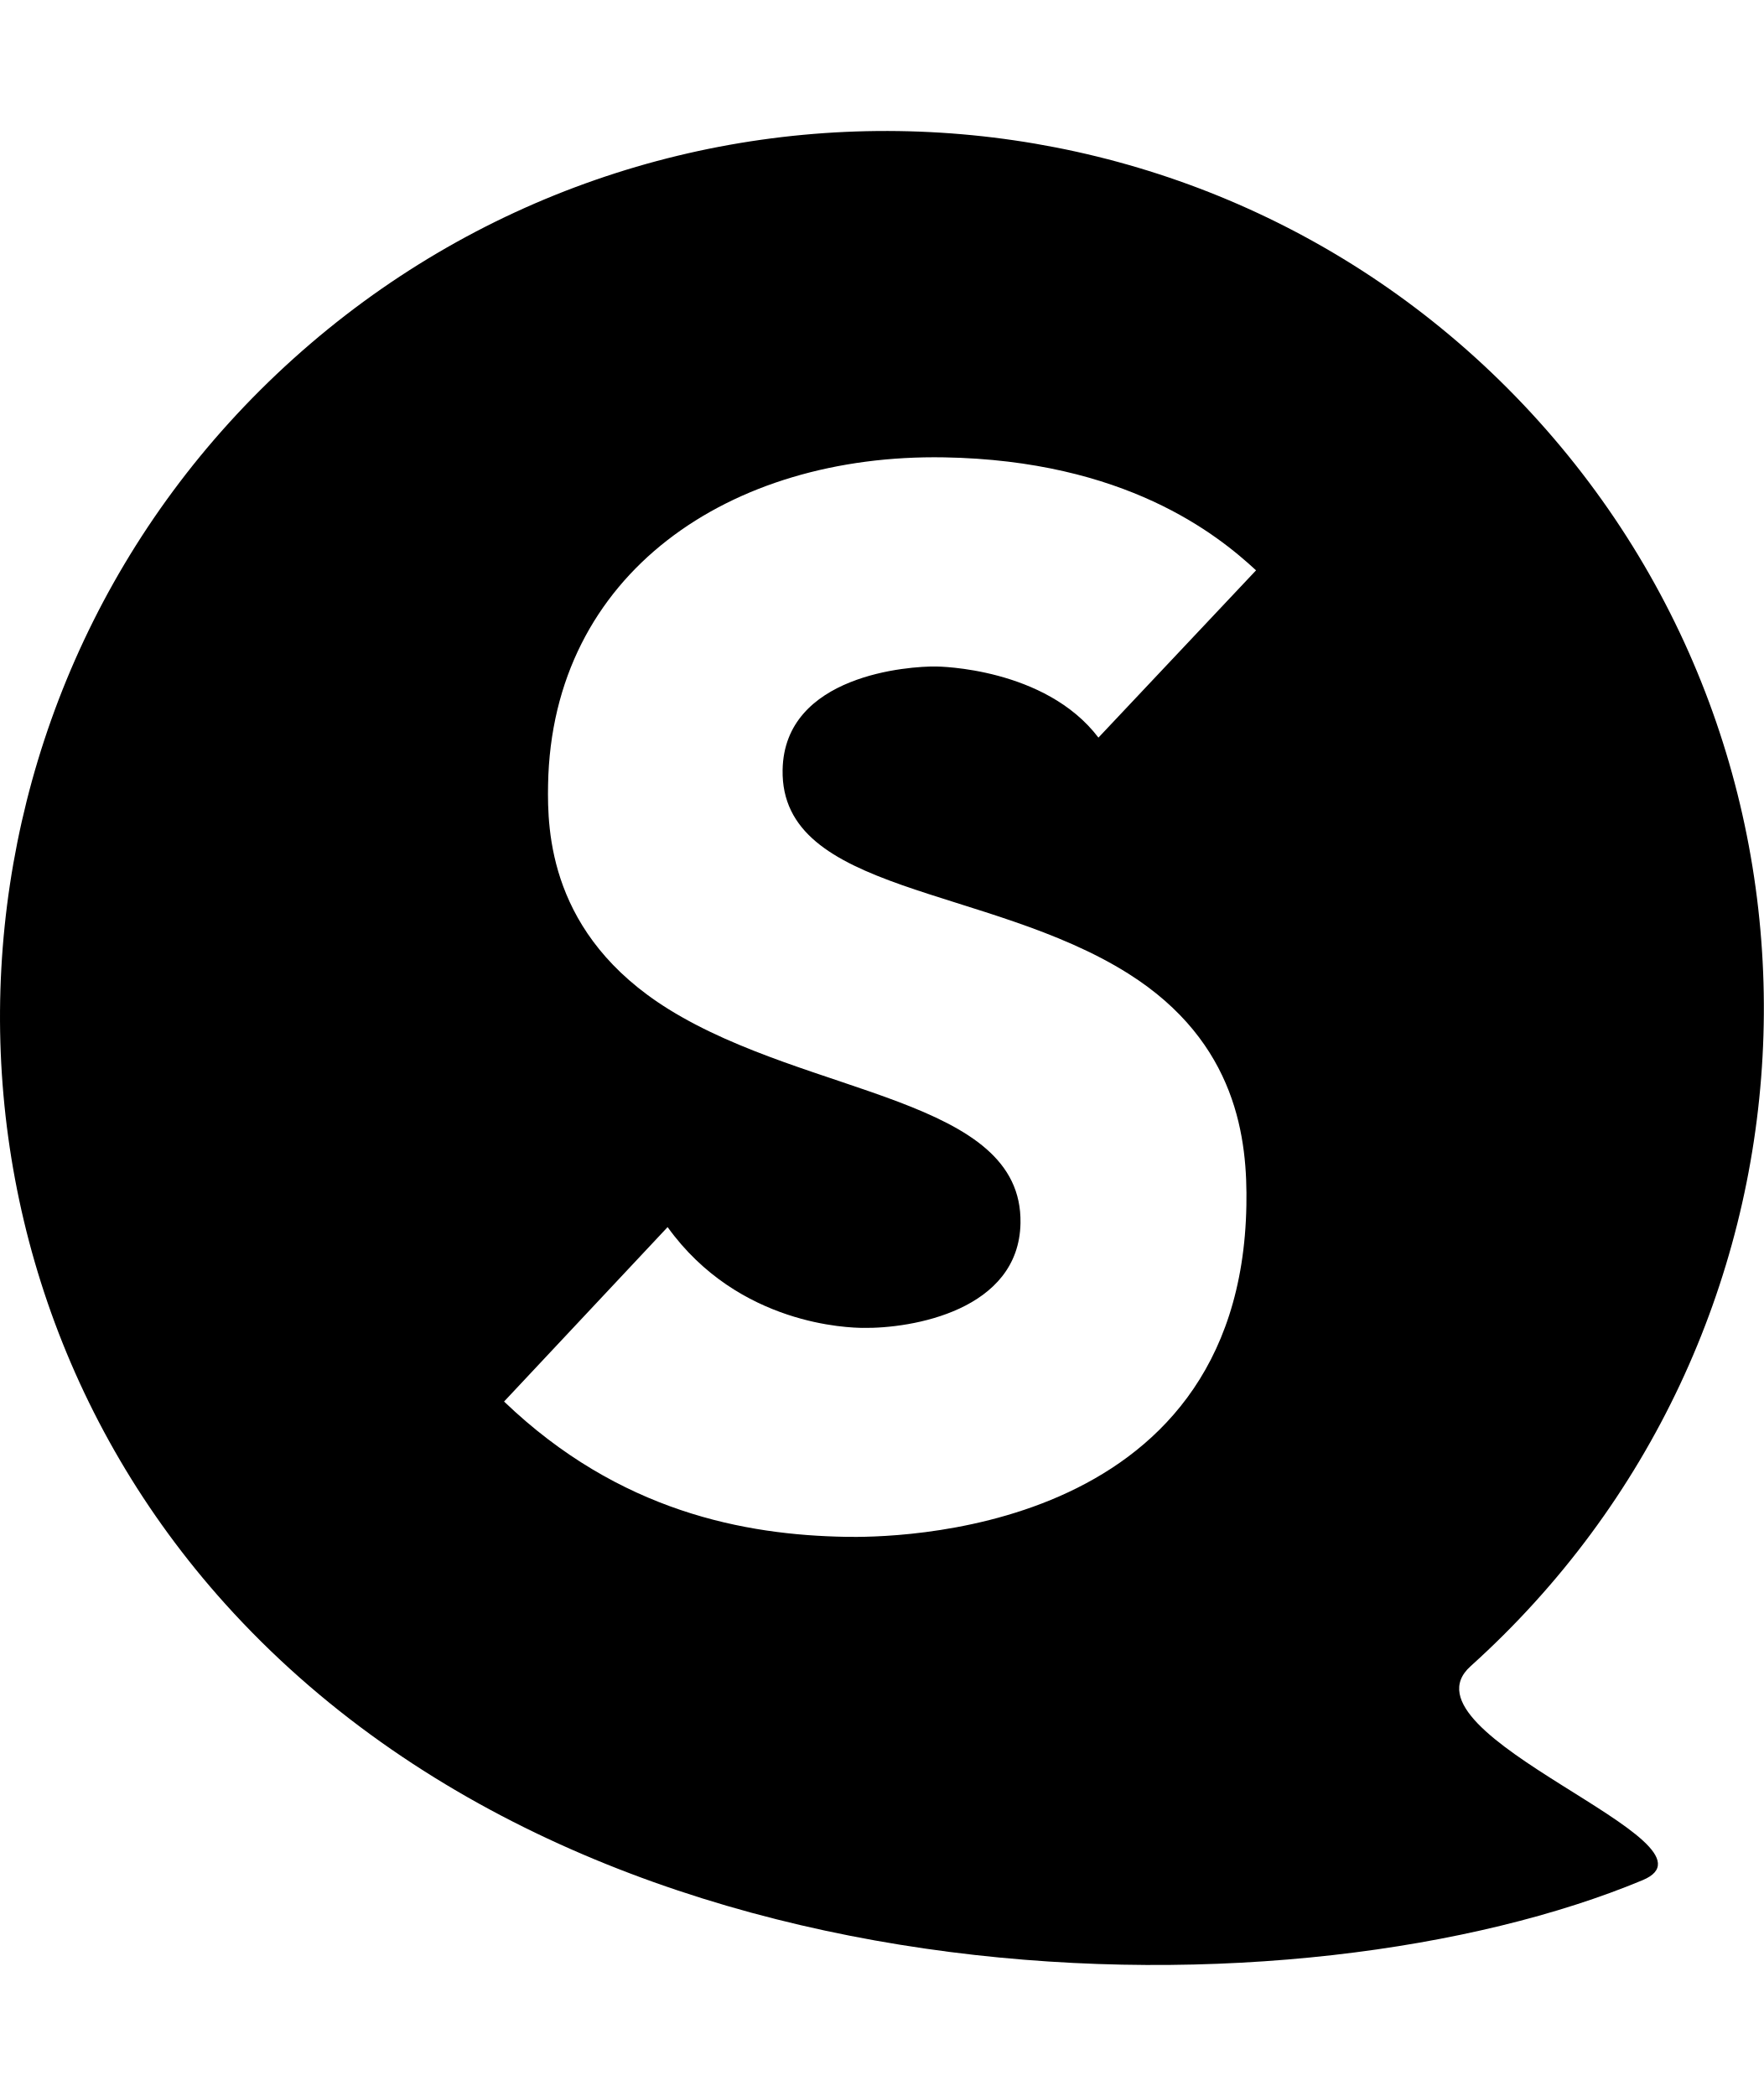
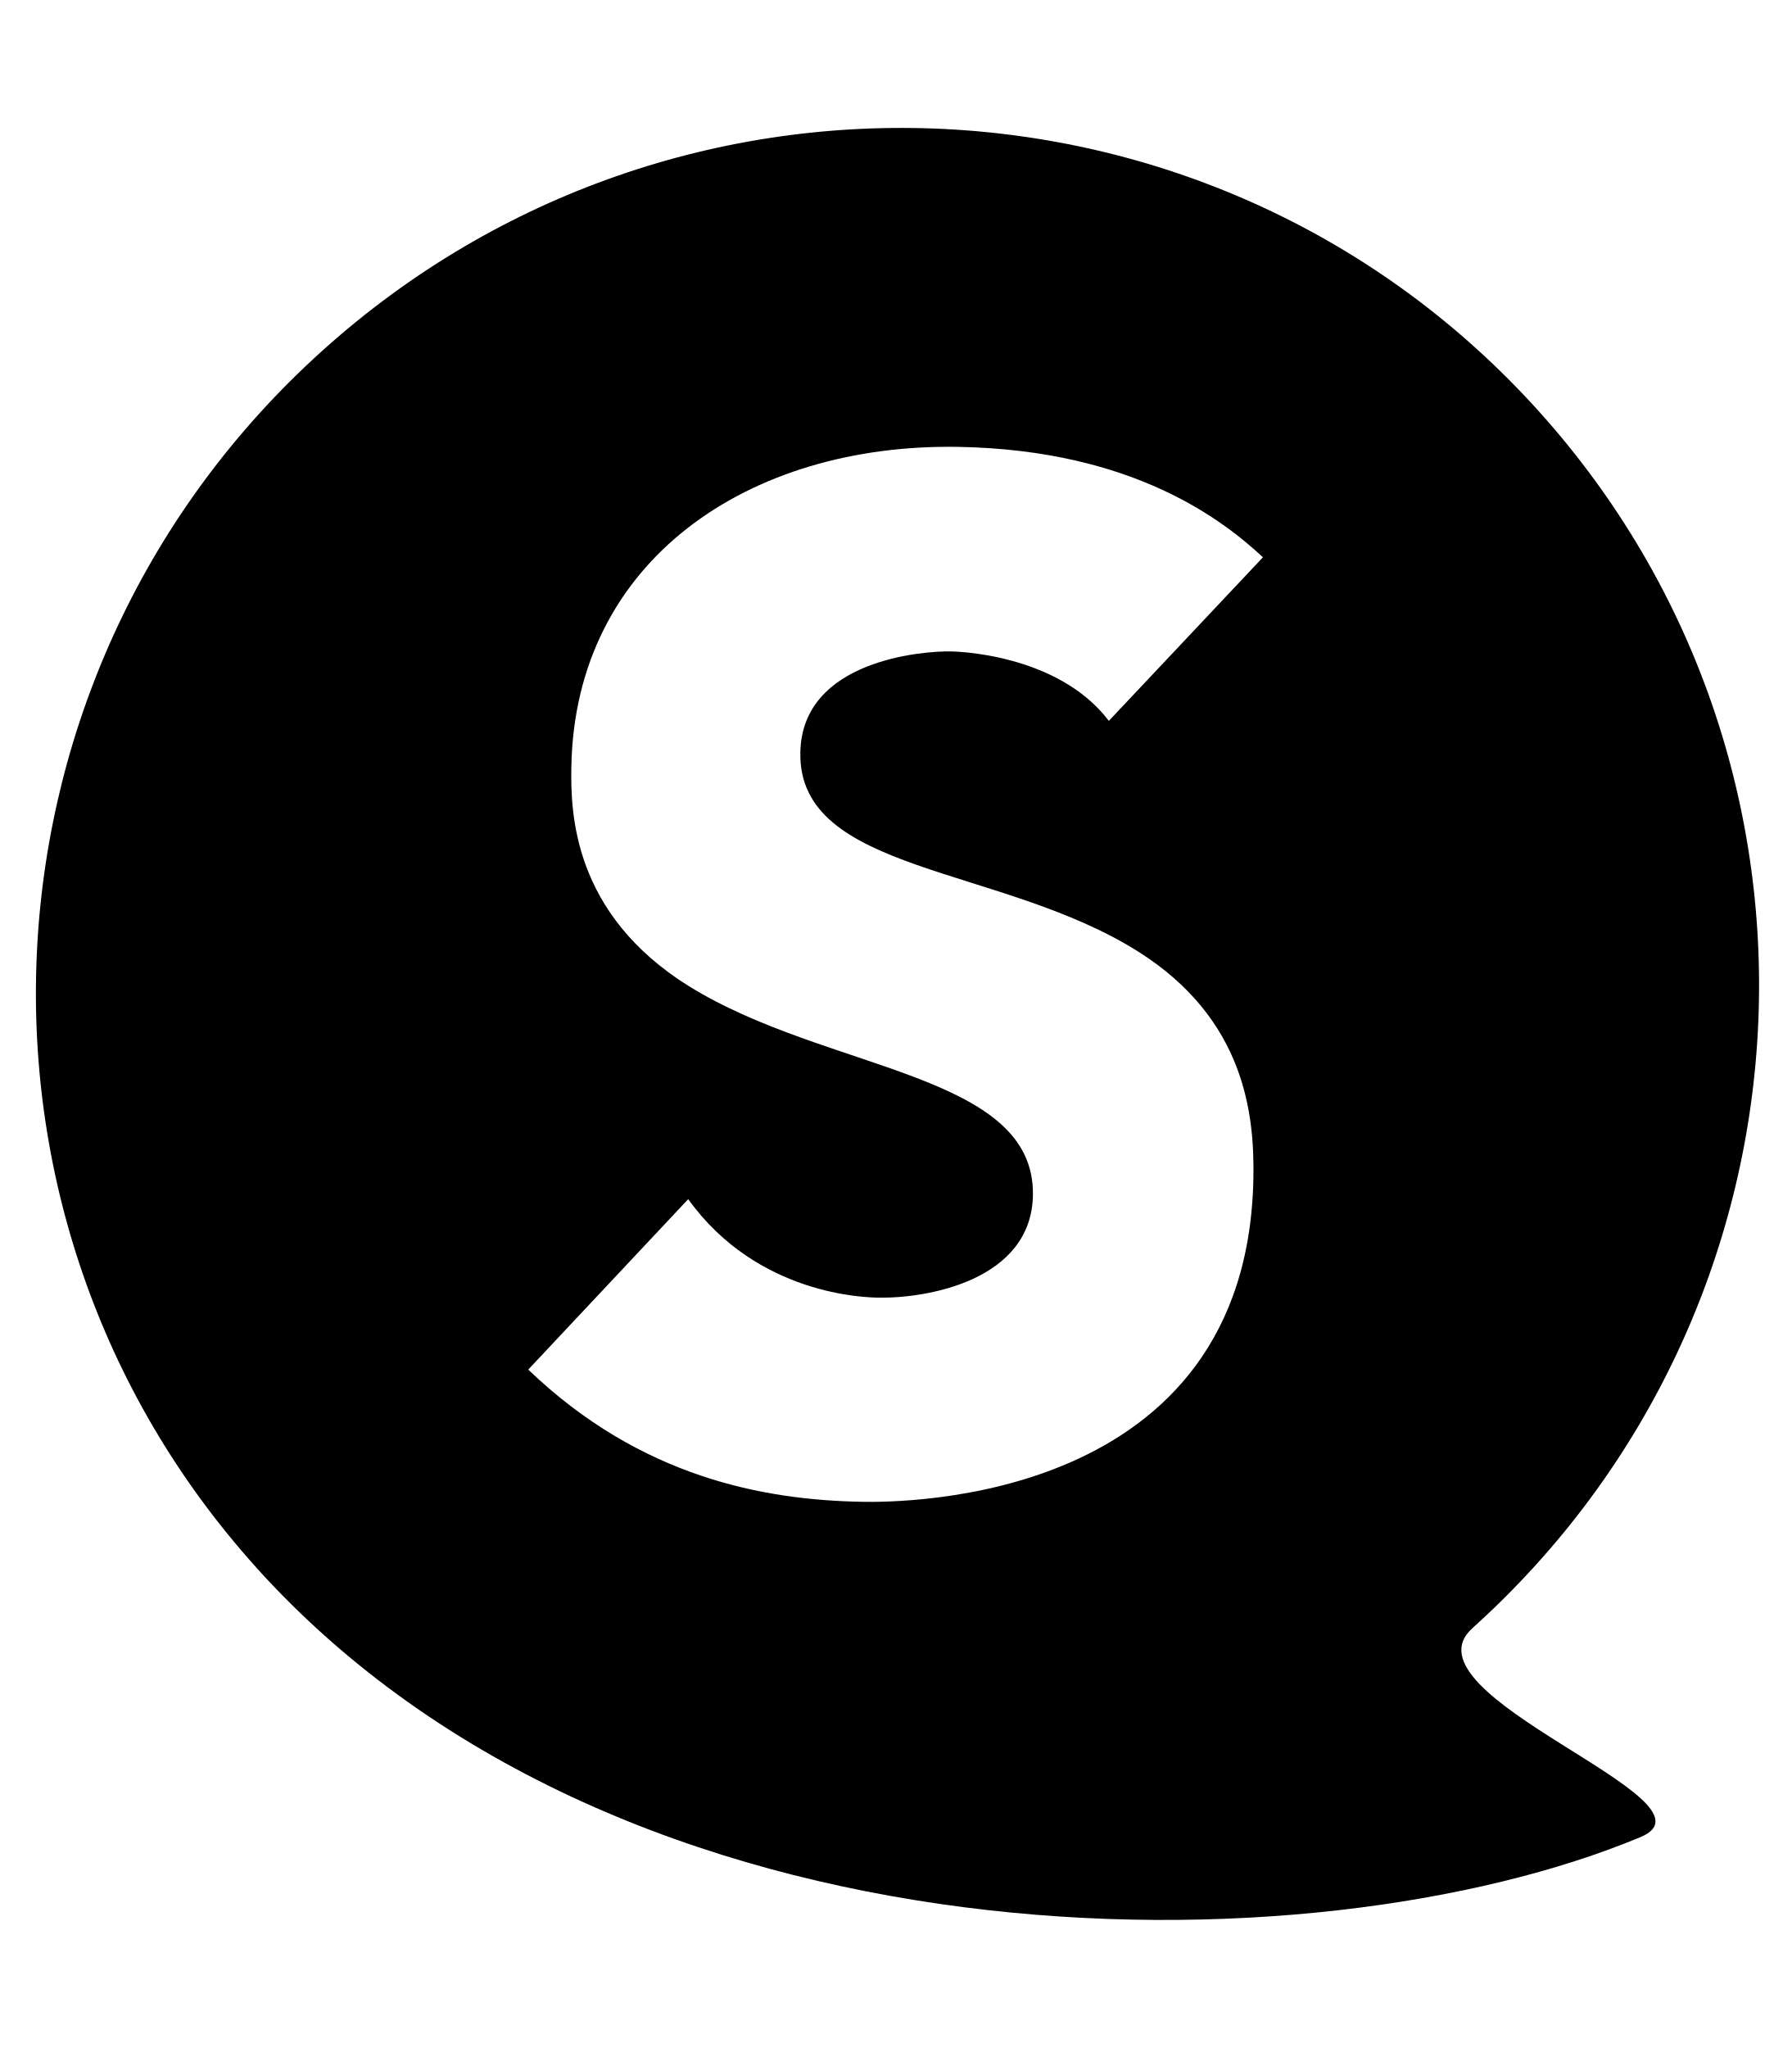
- <svg xmlns="http://www.w3.org/2000/svg" viewBox="0 0 430.87 512">
-   <path d="M55.01 391.78C-24.4 303.59-16.95 167.42 71.65 87.64s224.8-72.96 304.21 15.24 71.96 224.36-16.64 304.14c-18.74 16.87 64.03 43.09 42.02 52.26-82.06 34.21-253.91 35.04-346.23-67.5zm213.31-211.6l38.5-40.86c-9.61-8.89-32.02-26.83-76.17-27.6-52.33-.91-95.86 28.3-96.77 79.96-.2 11.33.29 36.72 29.42 54.83 34.46 21.42 86.52 21.51 85.98 52.26-.37 21.28-26.42 25.81-38.59 25.6-2.98-.05-30.23-.46-47.61-24.62l-39.95 42.61c28.16 27.01 58.99 32.62 83.49 33.05 10.23.18 96.42.33 97.84-81 .28-15.81-2.07-39.72-28.86-56.59-34.36-21.64-84.96-19.45-84.43-49.75.41-23.25 30.96-25.37 37.53-25.26.43 0 26.62.26 39.62 17.37z" />
+ <svg xmlns="http://www.w3.org/2000/svg" viewBox="0 0 448 512">
+   <path d="M64 391.78C-15.41 303.59-8 167.42 80.64 87.64s224.8-73 304.21 15.24 72 224.36-16.64 304.14c-18.74 16.87 64 43.09 42 52.26-82.06 34.21-253.91 35-346.23-67.5zm213.31-211.6l38.5-40.86c-9.61-8.89-32-26.83-76.17-27.6-52.33-.91-95.86 28.3-96.77 80-.2 11.33.29 36.72 29.42 54.83 34.46 21.42 86.52 21.51 86 52.26-.37 21.28-26.42 25.81-38.59 25.6-3-.05-30.23-.46-47.61-24.62l-40 42.61c28.16 27 59 32.62 83.49 33.05 10.23.18 96.42.33 97.84-81 .28-15.81-2.07-39.72-28.86-56.59-34.36-21.64-85-19.45-84.43-49.75.41-23.25 31-25.37 37.53-25.26.43 0 26.62.26 39.62 17.37z" />
</svg>
